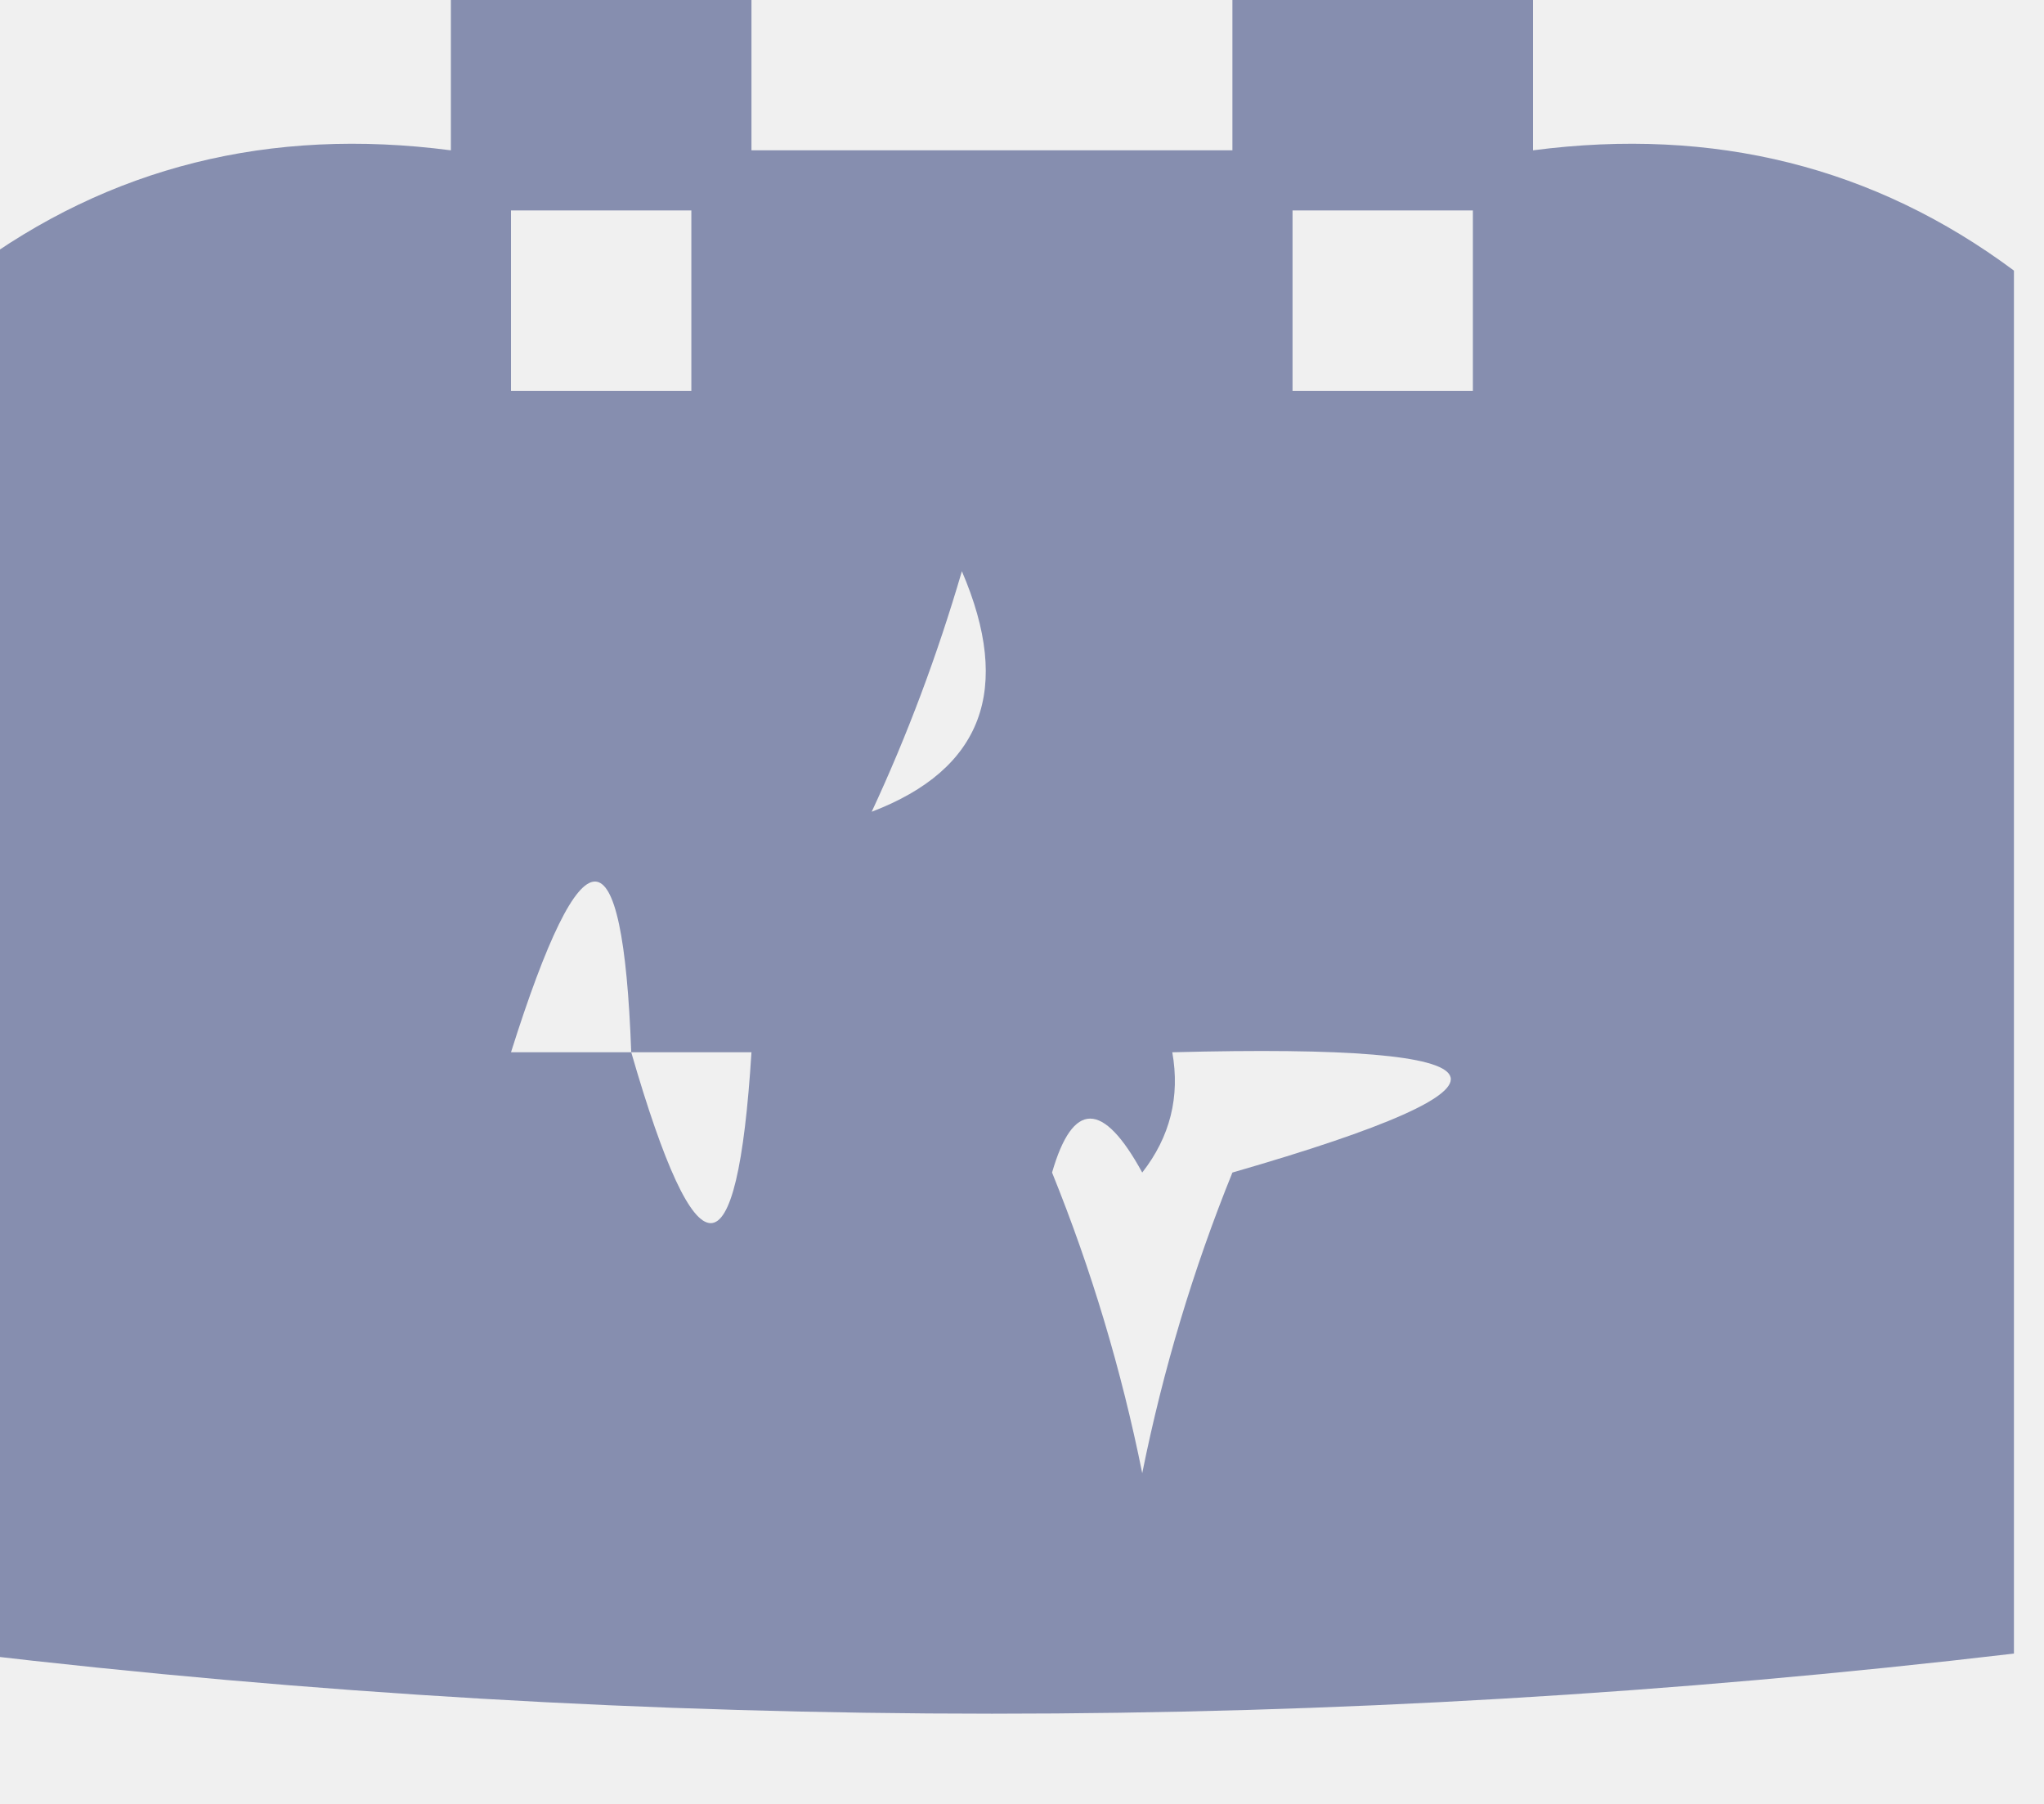
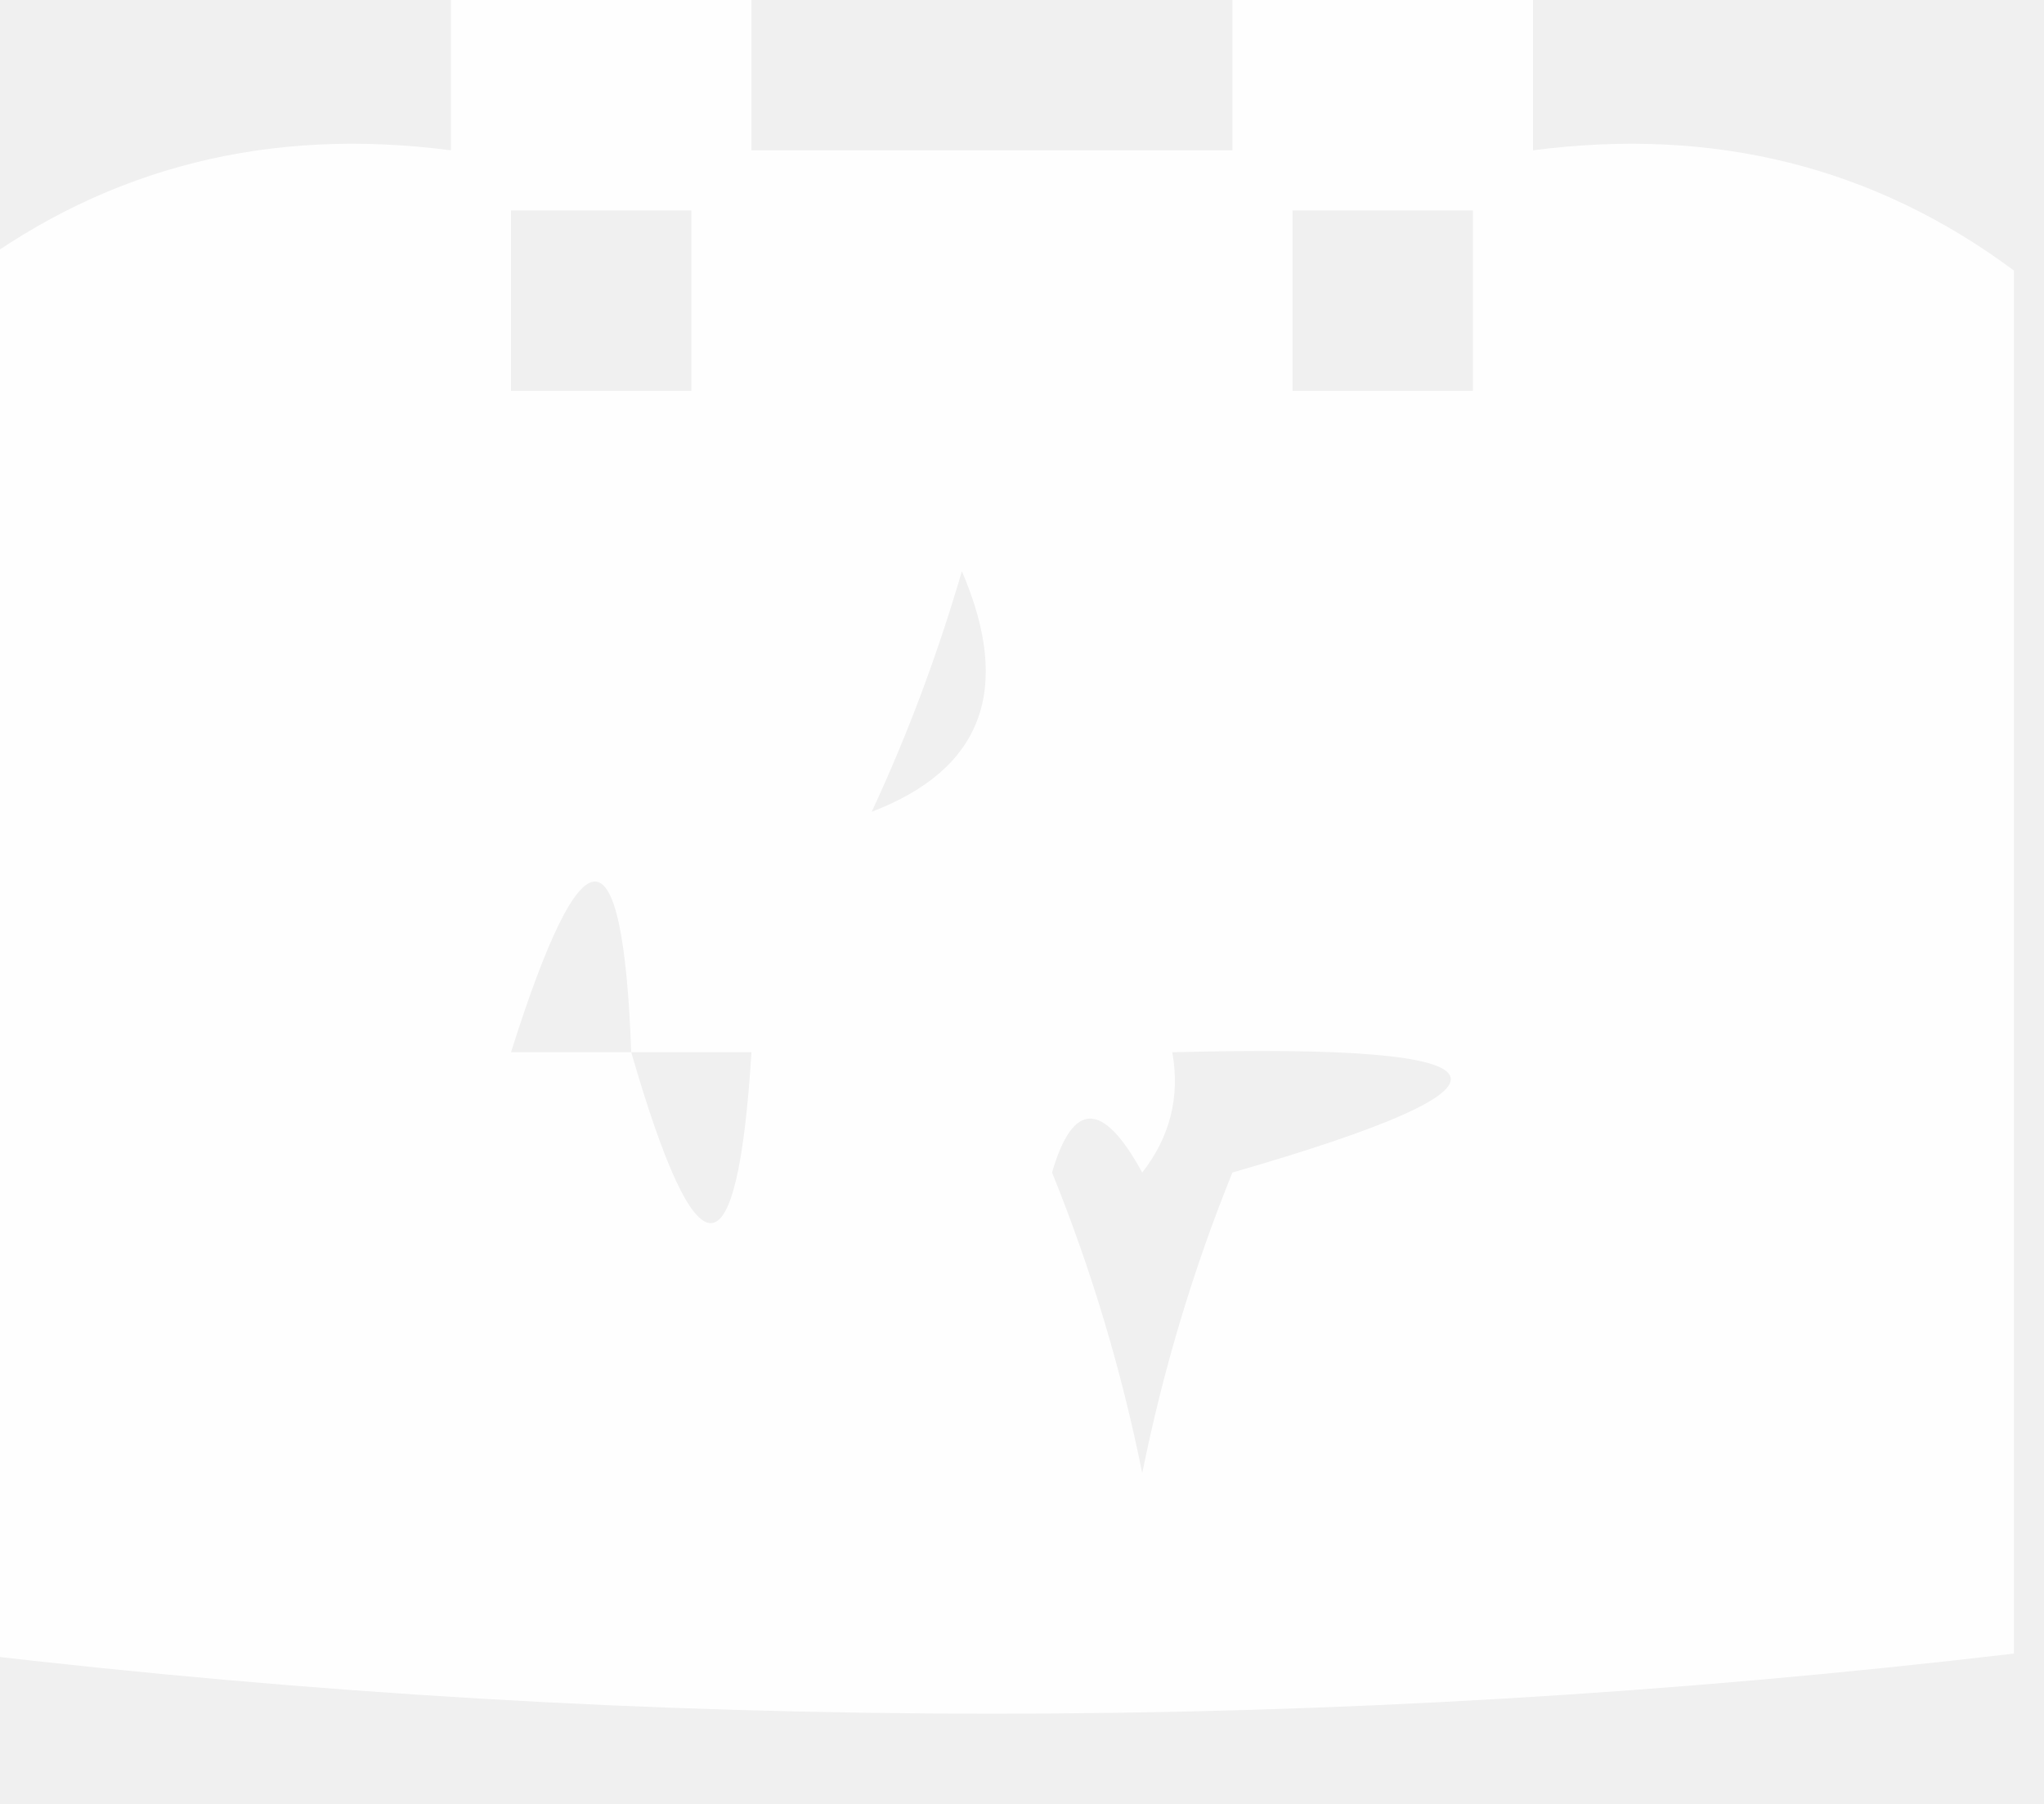
<svg xmlns="http://www.w3.org/2000/svg" version="1.1" width="34px" height="30px" style="shape-rendering:geometricPrecision; text-rendering:geometricPrecision; image-rendering:optimizeQuality; fill-rule:evenodd; clip-rule:evenodd">
  <g>
-     <path style="opacity:0.94" fill="#7f88ab" d="M 7.5,-0.5 C 9.167,-0.5 10.833,-0.5 12.5,-0.5C 12.5,0.5 12.5,1.5 12.5,2.5C 15.167,2.5 17.833,2.5 20.5,2.5C 20.5,1.5 20.5,0.5 20.5,-0.5C 22.167,-0.5 23.833,-0.5 25.5,-0.5C 25.5,0.5 25.5,1.5 25.5,2.5C 28.513,2.107 31.18,2.774 33.5,4.5C 33.5,12.167 33.5,19.833 33.5,27.5C 22.167,28.833 10.833,28.833 -0.5,27.5C -0.5,19.833 -0.5,12.167 -0.5,4.5C 1.82,2.774 4.487,2.107 7.5,2.5C 7.5,1.5 7.5,0.5 7.5,-0.5 Z M 8.5,3.5 C 9.5,3.5 10.5,3.5 11.5,3.5C 11.5,4.5 11.5,5.5 11.5,6.5C 10.5,6.5 9.5,6.5 8.5,6.5C 8.5,5.5 8.5,4.5 8.5,3.5 Z M 21.5,3.5 C 22.5,3.5 23.5,3.5 24.5,3.5C 24.5,4.5 24.5,5.5 24.5,6.5C 23.5,6.5 22.5,6.5 21.5,6.5C 21.5,5.5 21.5,4.5 21.5,3.5 Z M 14.5,13.5 C 15.09,12.234 15.59,10.901 16,9.5C 16.844,11.463 16.344,12.796 14.5,13.5 Z M 10.5,17.5 C 9.833,17.5 9.167,17.5 8.5,17.5C 9.695,13.714 10.362,13.714 10.5,17.5 Z M 10.5,17.5 C 11.167,17.5 11.833,17.5 12.5,17.5C 12.263,21.289 11.596,21.289 10.5,17.5 Z M 19.5,17.5 C 25.324,17.347 25.657,18.013 20.5,19.5C 19.846,21.115 19.346,22.782 19,24.5C 18.654,22.782 18.154,21.115 17.5,19.5C 17.846,18.304 18.346,18.304 19,19.5C 19.464,18.906 19.631,18.239 19.5,17.5 Z" />
+     <path style="opacity:0.94" fill="#ffffff" d="M 7.5,-0.5 C 9.167,-0.5 10.833,-0.5 12.5,-0.5C 12.5,0.5 12.5,1.5 12.5,2.5C 15.167,2.5 17.833,2.5 20.5,2.5C 20.5,1.5 20.5,0.5 20.5,-0.5C 22.167,-0.5 23.833,-0.5 25.5,-0.5C 25.5,0.5 25.5,1.5 25.5,2.5C 28.513,2.107 31.18,2.774 33.5,4.5C 33.5,12.167 33.5,19.833 33.5,27.5C 22.167,28.833 10.833,28.833 -0.5,27.5C -0.5,19.833 -0.5,12.167 -0.5,4.5C 1.82,2.774 4.487,2.107 7.5,2.5C 7.5,1.5 7.5,0.5 7.5,-0.5 Z M 8.5,3.5 C 9.5,3.5 10.5,3.5 11.5,3.5C 11.5,4.5 11.5,5.5 11.5,6.5C 10.5,6.5 9.5,6.5 8.5,6.5C 8.5,5.5 8.5,4.5 8.5,3.5 Z M 21.5,3.5 C 22.5,3.5 23.5,3.5 24.5,3.5C 24.5,4.5 24.5,5.5 24.5,6.5C 23.5,6.5 22.5,6.5 21.5,6.5C 21.5,5.5 21.5,4.5 21.5,3.5 Z M 14.5,13.5 C 15.09,12.234 15.59,10.901 16,9.5C 16.844,11.463 16.344,12.796 14.5,13.5 Z M 10.5,17.5 C 9.833,17.5 9.167,17.5 8.5,17.5C 9.695,13.714 10.362,13.714 10.5,17.5 Z M 10.5,17.5 C 11.167,17.5 11.833,17.5 12.5,17.5C 12.263,21.289 11.596,21.289 10.5,17.5 Z M 19.5,17.5 C 25.324,17.347 25.657,18.013 20.5,19.5C 19.846,21.115 19.346,22.782 19,24.5C 18.654,22.782 18.154,21.115 17.5,19.5C 17.846,18.304 18.346,18.304 19,19.5C 19.464,18.906 19.631,18.239 19.5,17.5 Z" />
  </g>
</svg>
